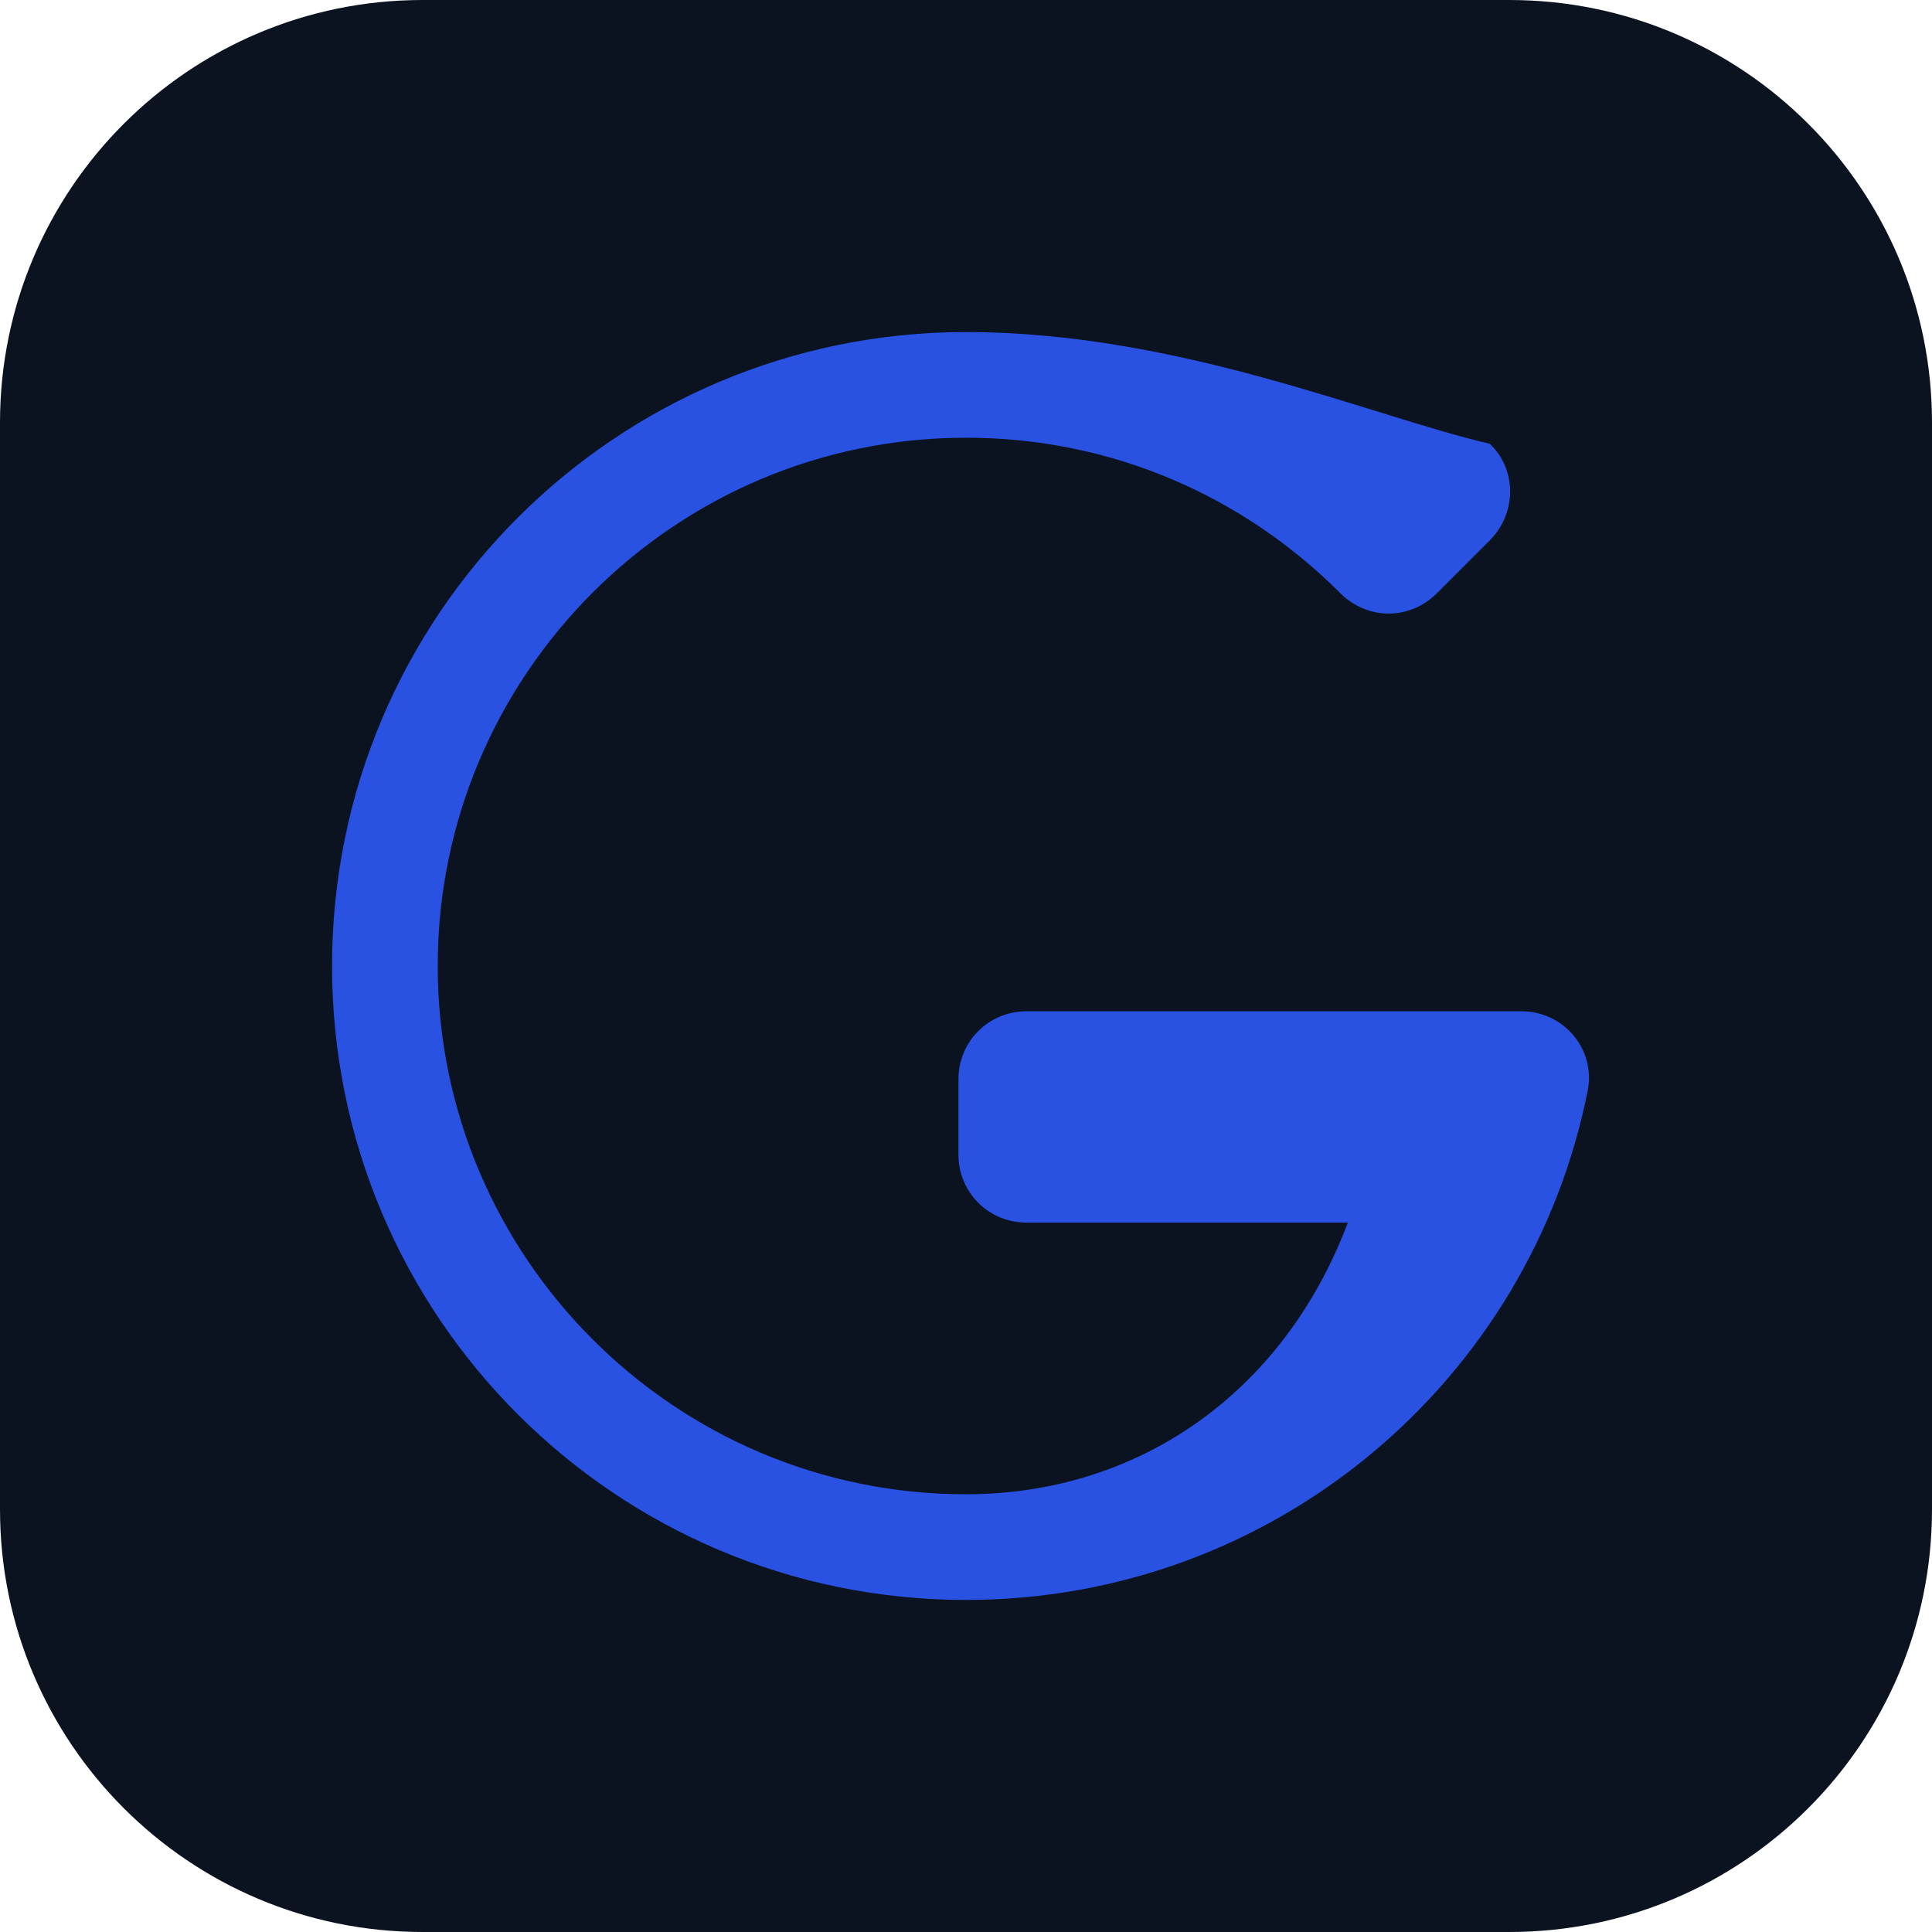
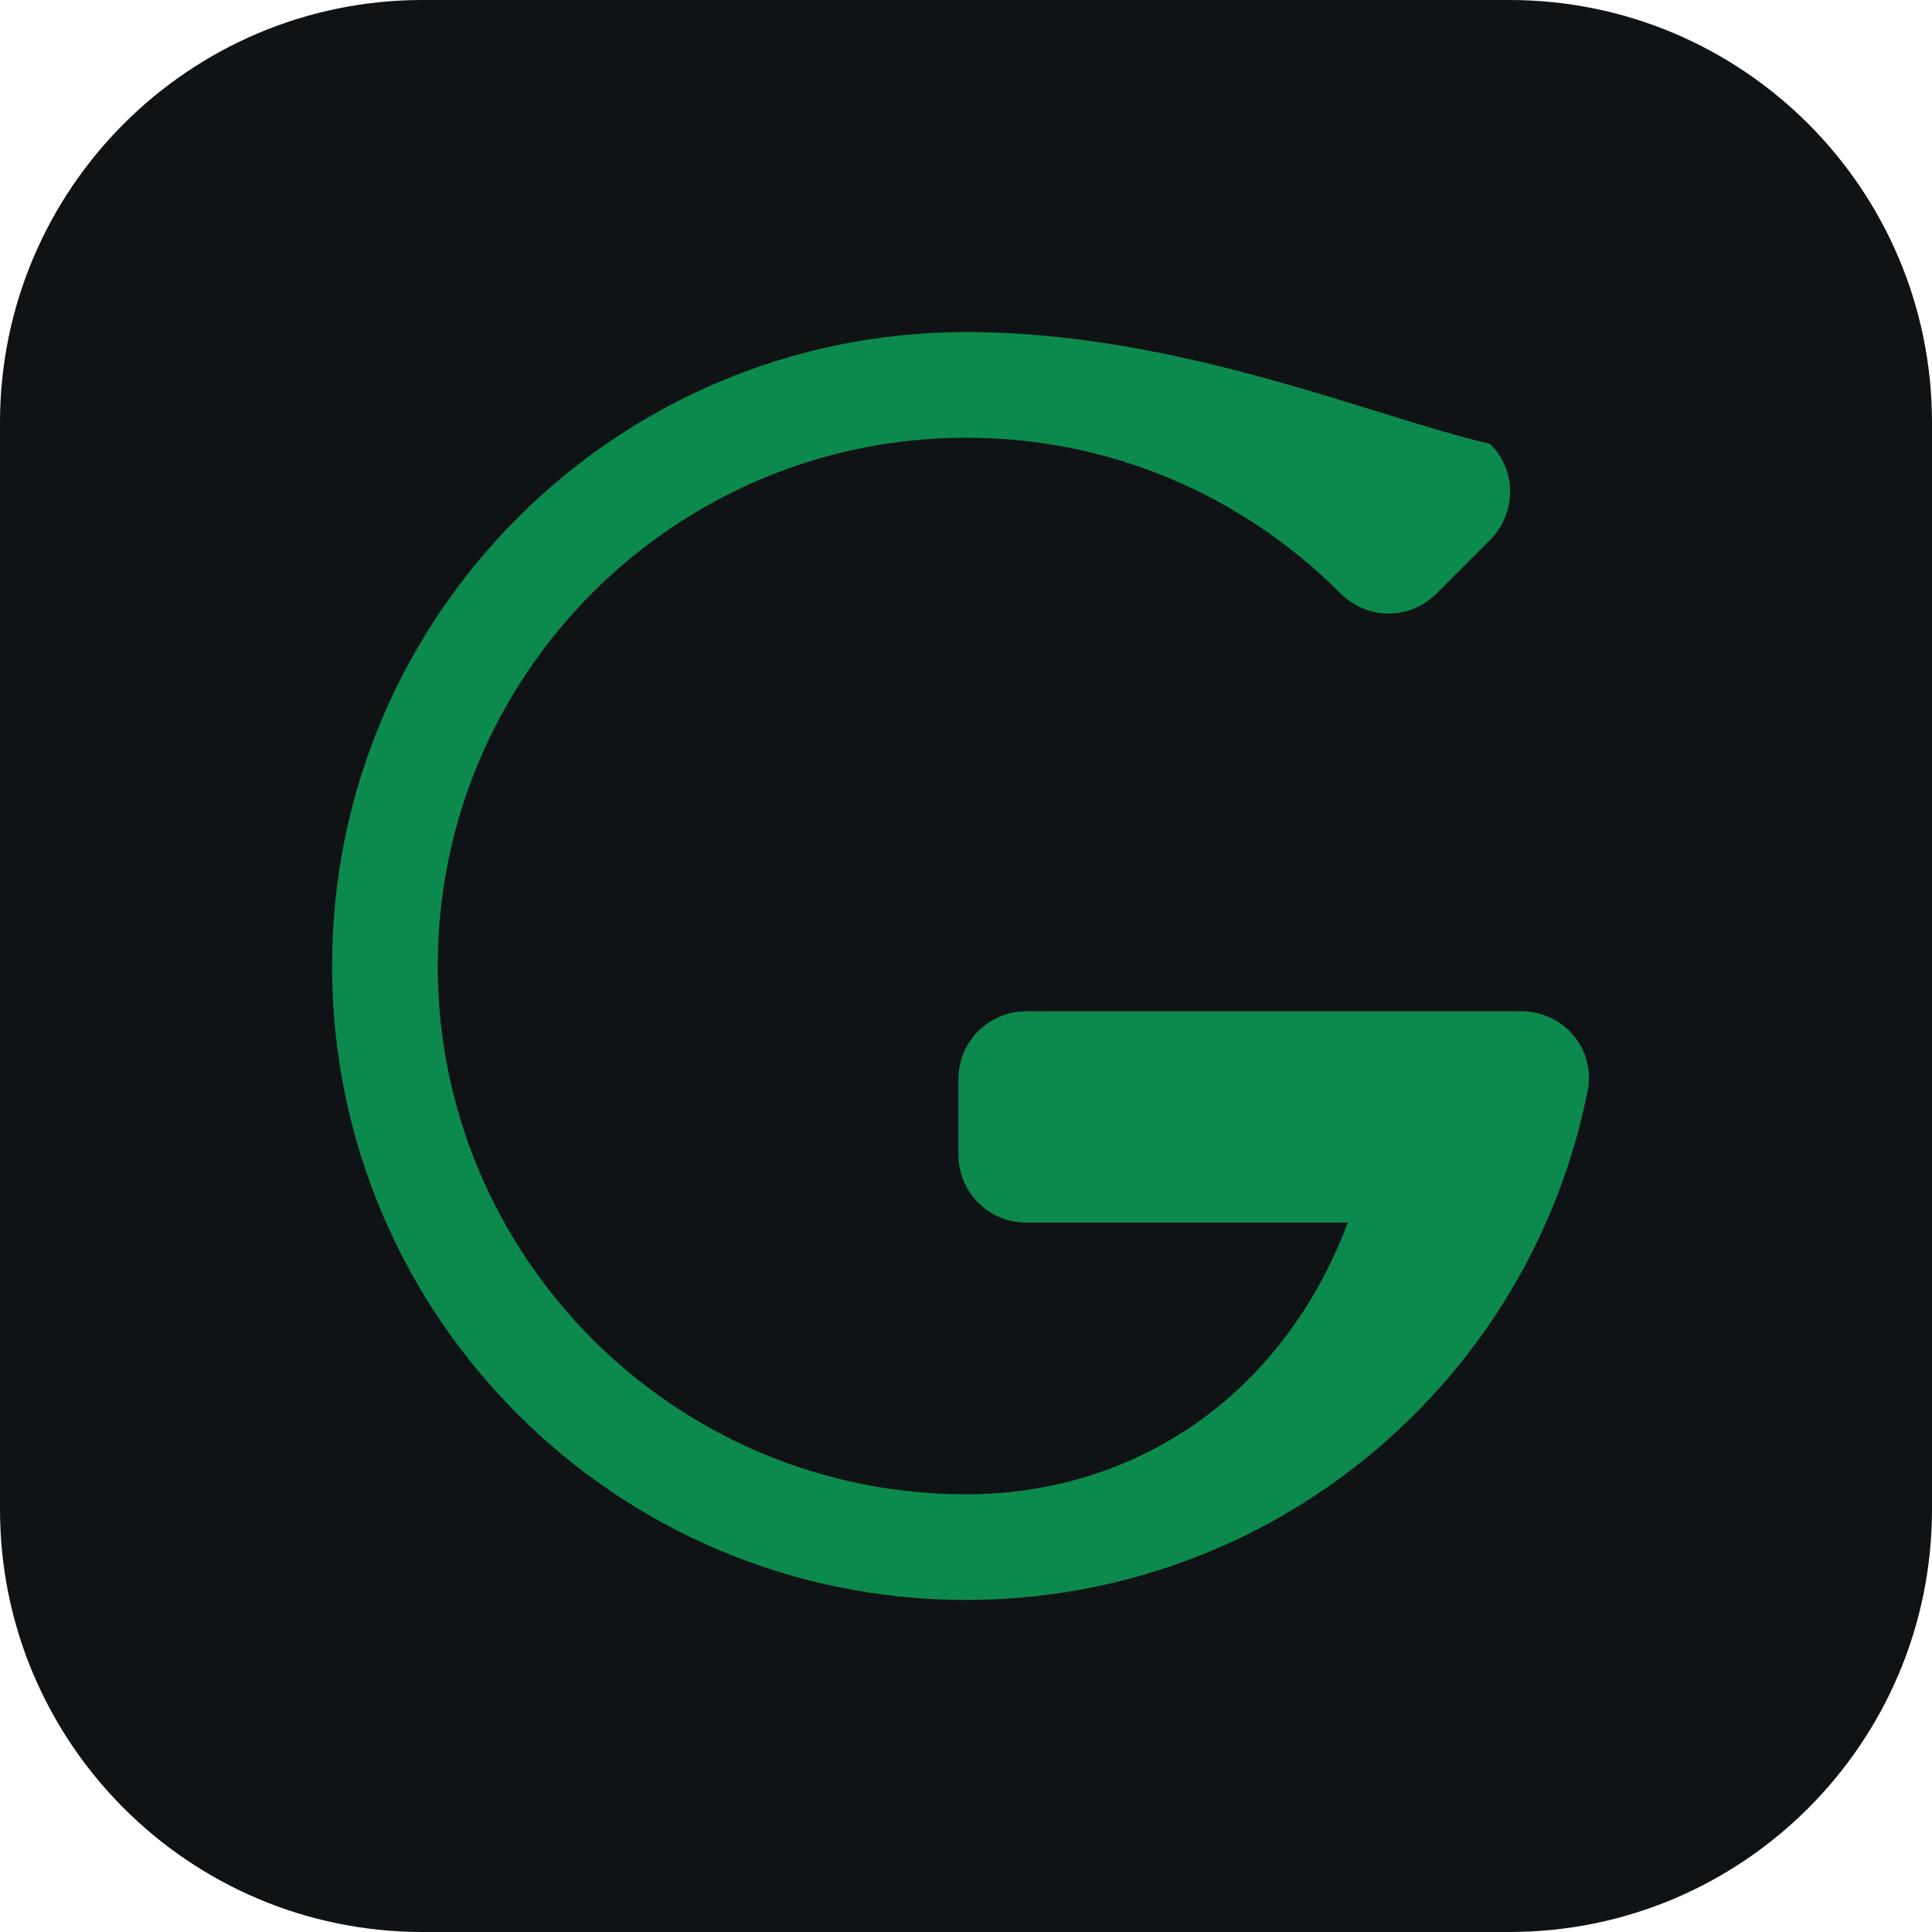
<svg xmlns="http://www.w3.org/2000/svg" viewBox="0 0 128 128">
-   <rect width="128" height="128" rx="28" fill="#0B1220" />
-   <path d="M64 22c-23.2 0-42 18.8-42 42s18.8 42 42 42c20.4 0 37.4-14.5 41.2-33.8.5-2.7-1.6-5.2-4.4-5.2H68c-2.5 0-4.5 2-4.5 4.5v5c0 2.5 2 4.5 4.5 4.5h21.3C85 92.4 75.3 99 64 99c-19.3 0-35-15.7-35-35s15.7-35 35-35c9.7 0 18.4 3.9 24.8 10.3 1.8 1.8 4.6 1.8 6.4 0l3.5-3.5c1.8-1.8 1.8-4.7 0-6.4C90.9 27.6 78.1 22 64 22z" fill="#2952E3" />
+   <rect width="128" height="128" rx="28" fill="#101315" />
+   <path d="M64 22c-23.2 0-42 18.8-42 42s18.8 42 42 42c20.4 0 37.4-14.5 41.2-33.8.5-2.7-1.6-5.2-4.4-5.2H68c-2.5 0-4.5 2-4.5 4.5v5c0 2.5 2 4.5 4.5 4.5h21.3C85 92.4 75.3 99 64 99c-19.3 0-35-15.7-35-35s15.7-35 35-35c9.7 0 18.4 3.9 24.8 10.3 1.8 1.8 4.6 1.8 6.4 0l3.5-3.5c1.8-1.8 1.8-4.7 0-6.4C90.9 27.6 78.1 22 64 22z" fill="#0C8A4D" />
</svg>
